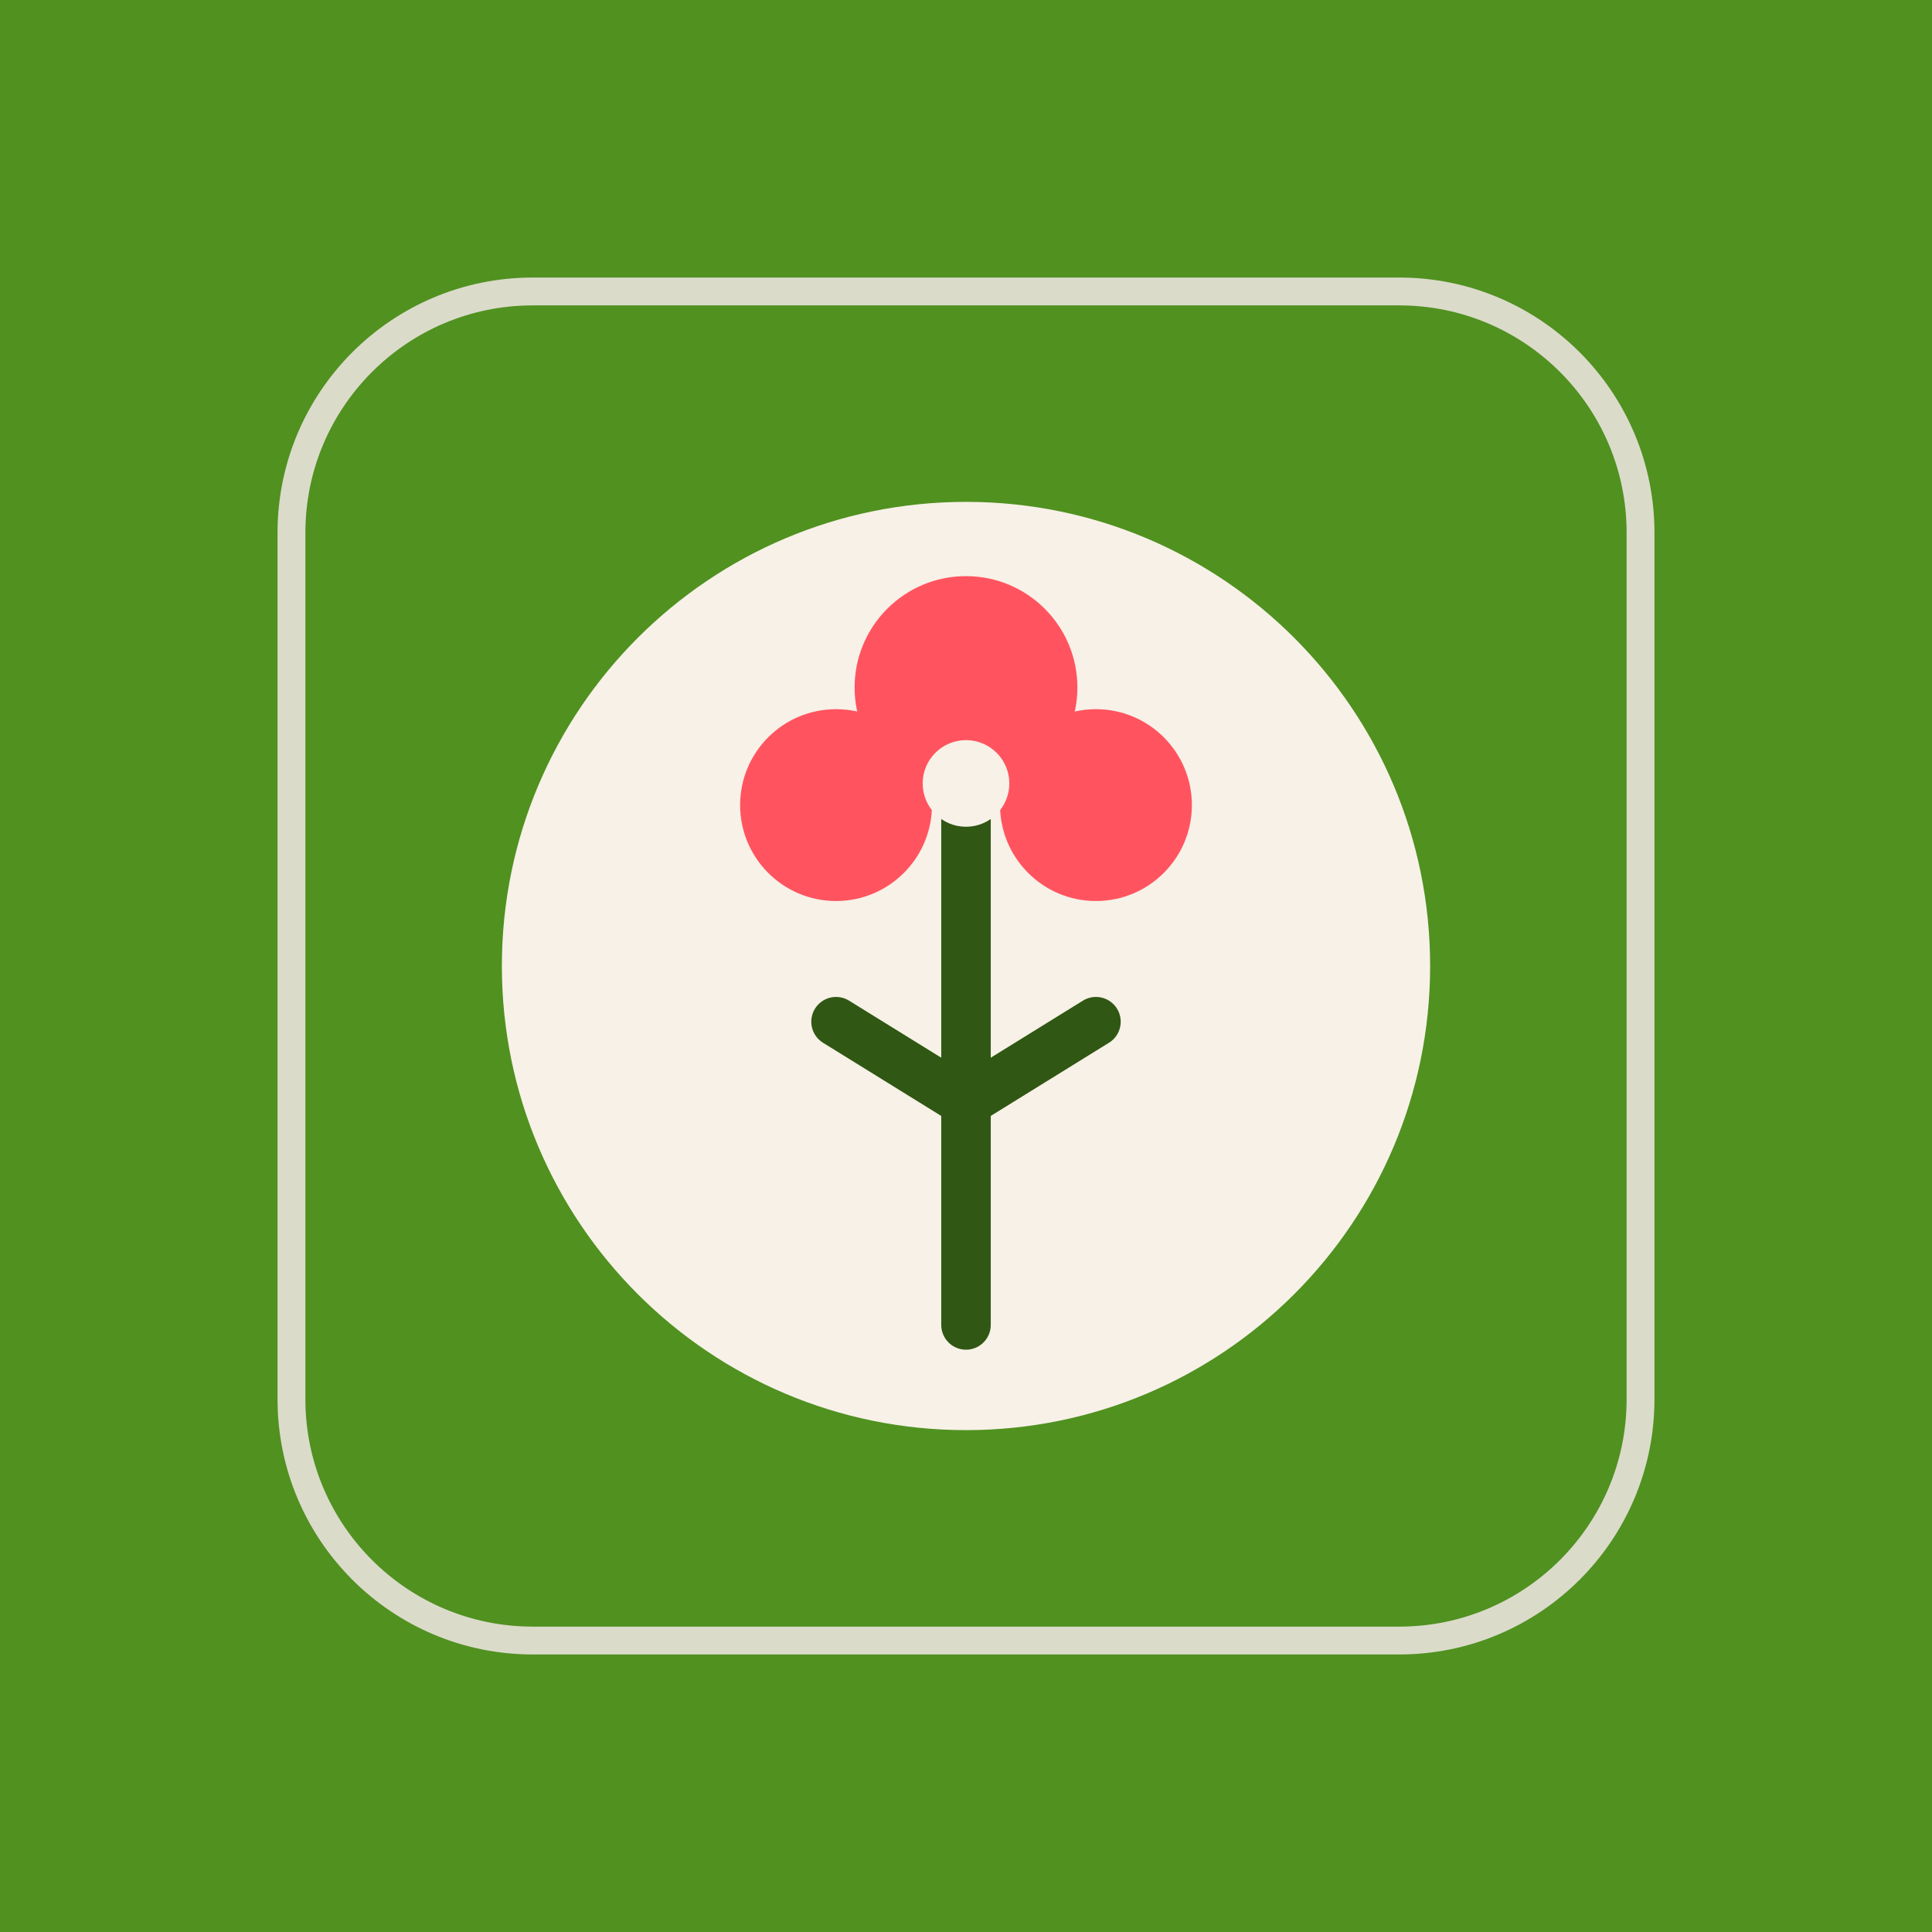
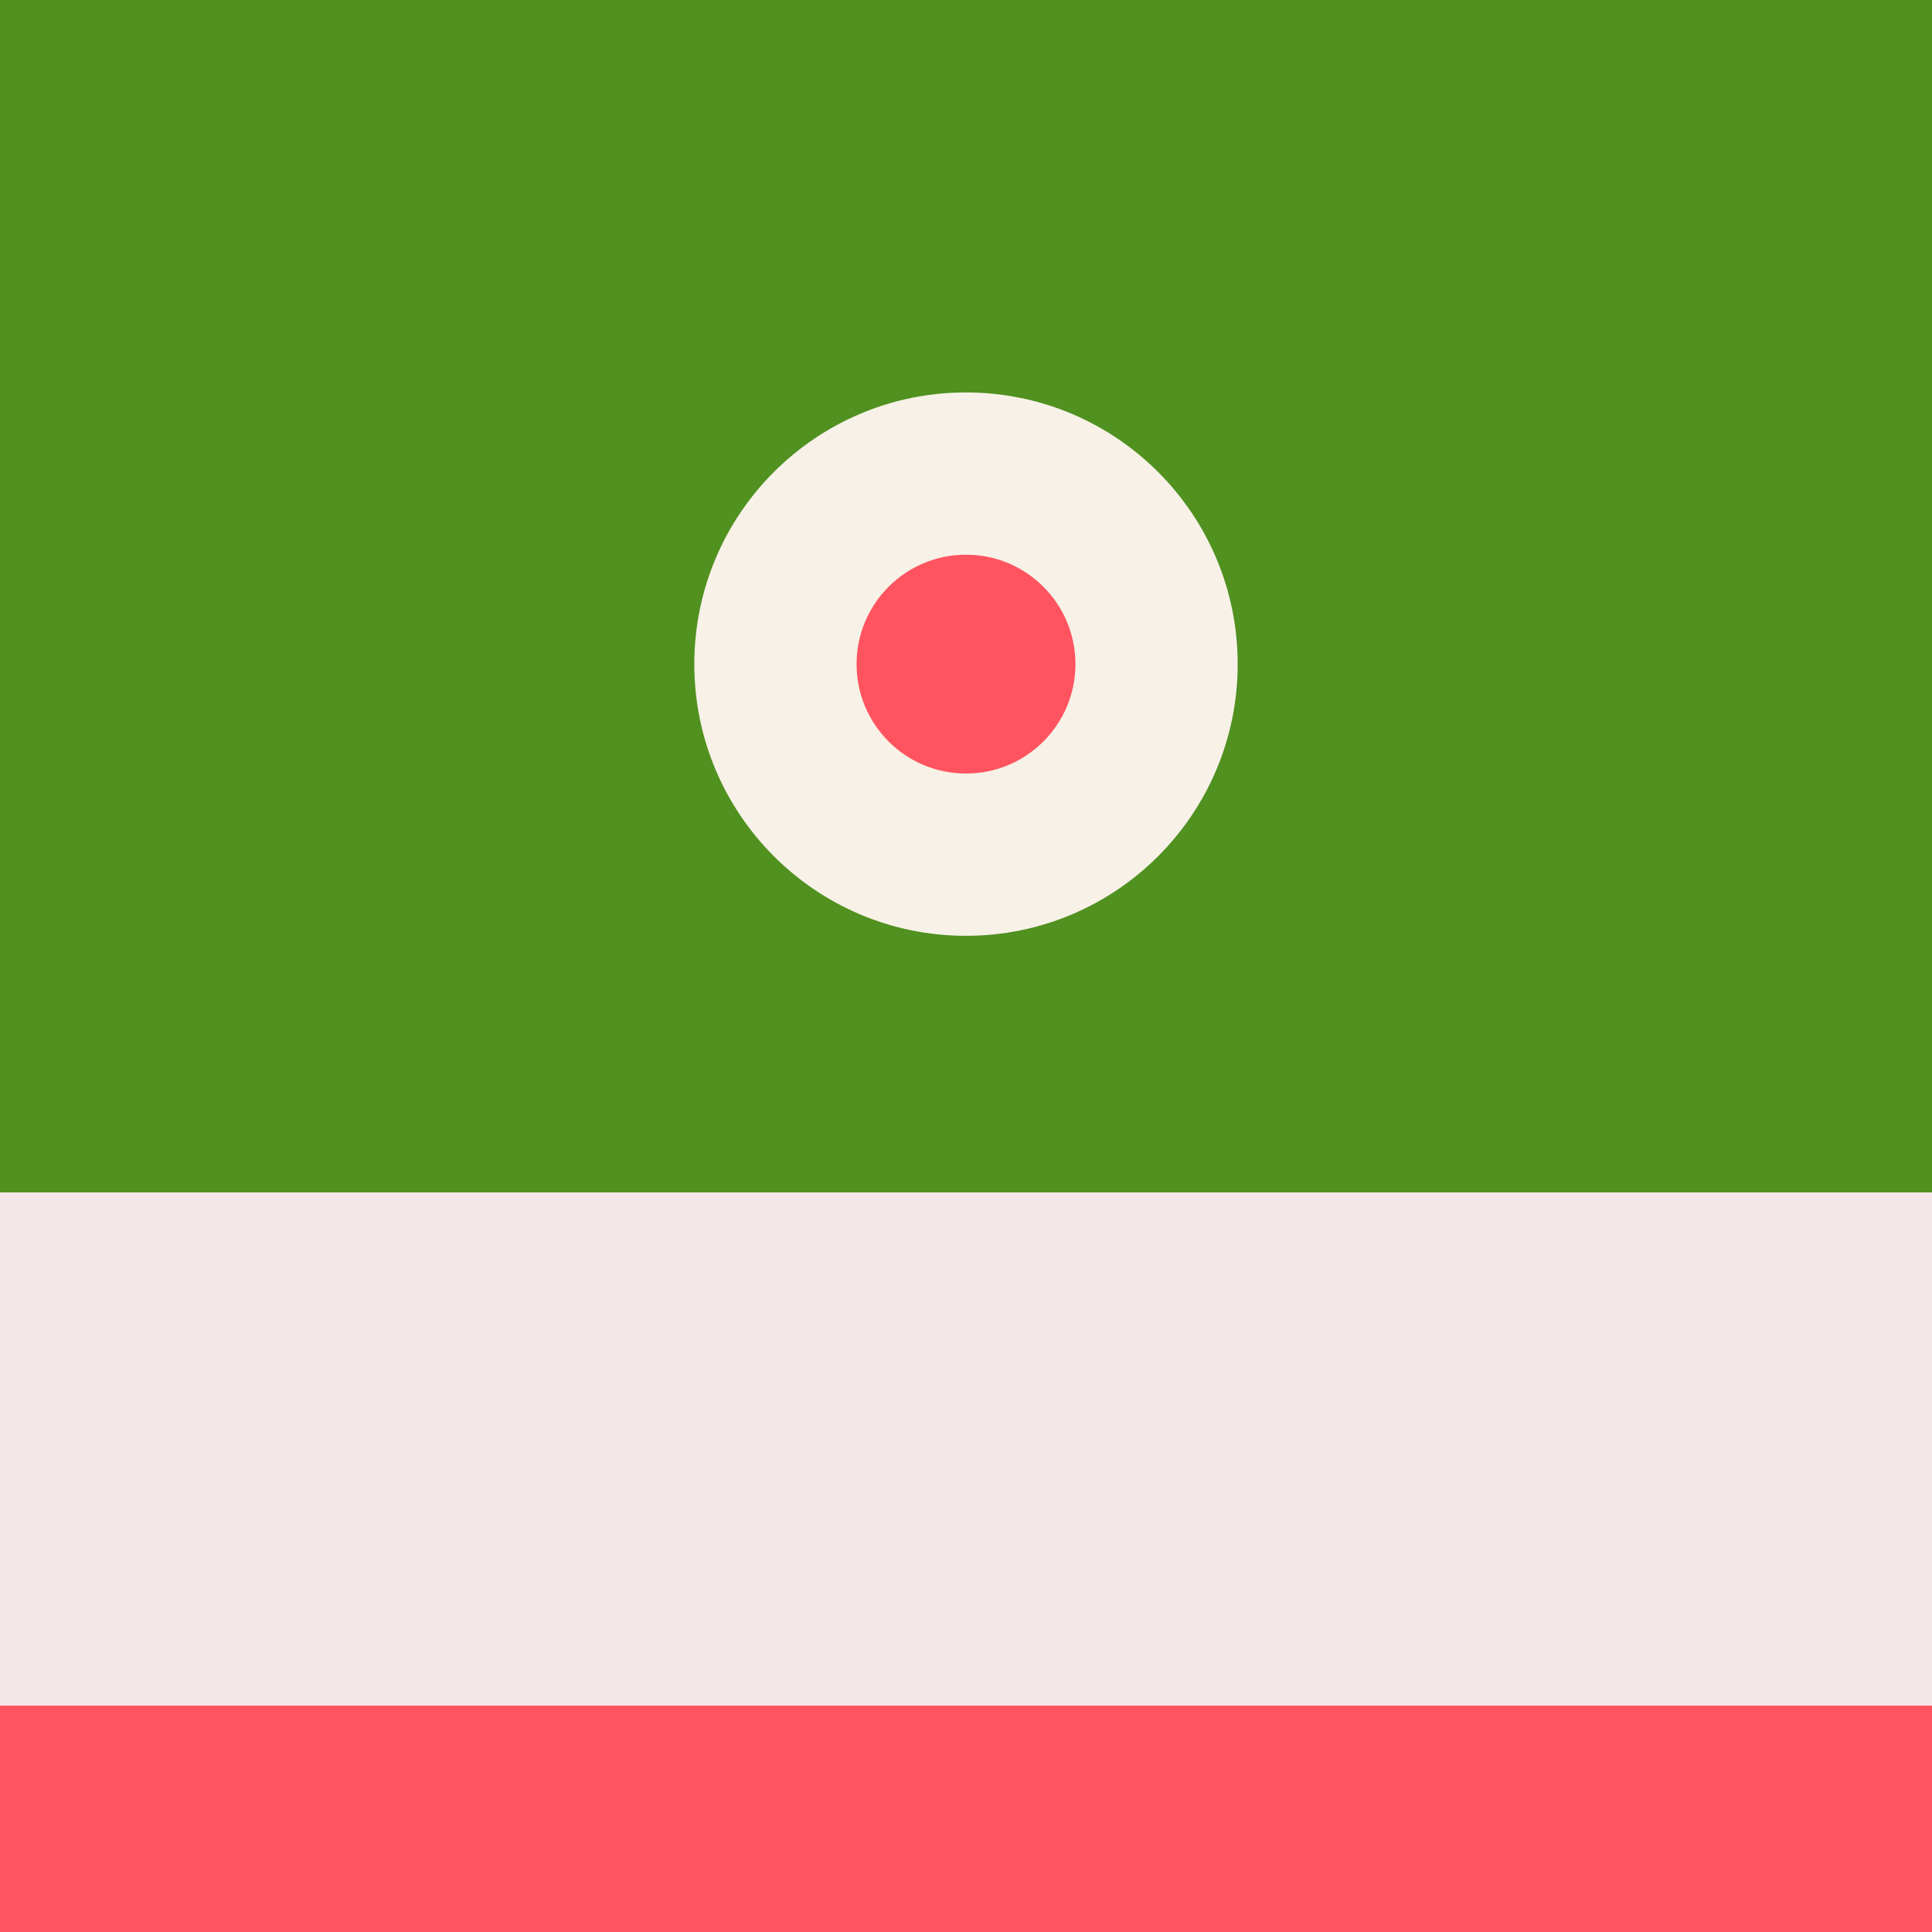
- <svg xmlns="http://www.w3.org/2000/svg" viewBox="0 0 512 512" width="512" height="512" role="img" aria-label="ハノーヴァ市章（葉の場）">
+ <svg xmlns="http://www.w3.org/2000/svg" viewBox="0 0 512 512" width="512" height="512" role="img" aria-label="ハノーヴァ市旗">
  <rect width="512" height="512" fill="#509120" />
-   <g transform="translate(256 256) scale(0.82) translate(-256 -256)">
-     <rect x="38" y="38" width="436" height="436" rx="78" fill="none" stroke="#f3e7e7" stroke-width="9" stroke-opacity="0.85" />
-     <circle cx="256" cy="256" r="150" fill="#f7f1e7" />
-     <g fill="none" stroke="#305713" stroke-width="16" stroke-linecap="round">
-       <path d="M256 372 V206" />
-       <path d="M256 300 L214 274" />
-       <path d="M256 300 L298 274" />
-     </g>
-     <g fill="#ff5460">
-       <circle cx="256" cy="166" r="36" />
-       <circle cx="214" cy="204" r="31" />
-       <circle cx="298" cy="204" r="31" />
-     </g>
-     <circle cx="256" cy="197" r="14" fill="#f7f1e7" />
-   </g>
+   <rect y="316" width="512" height="196" fill="#f3e7e7" />
+   <rect y="452" width="512" height="60" fill="#ff5460" />
+   <circle cx="256" cy="176" r="72" fill="#f7f1e7" />
+   <circle cx="256" cy="176" r="29" fill="#ff5460" />
</svg>
